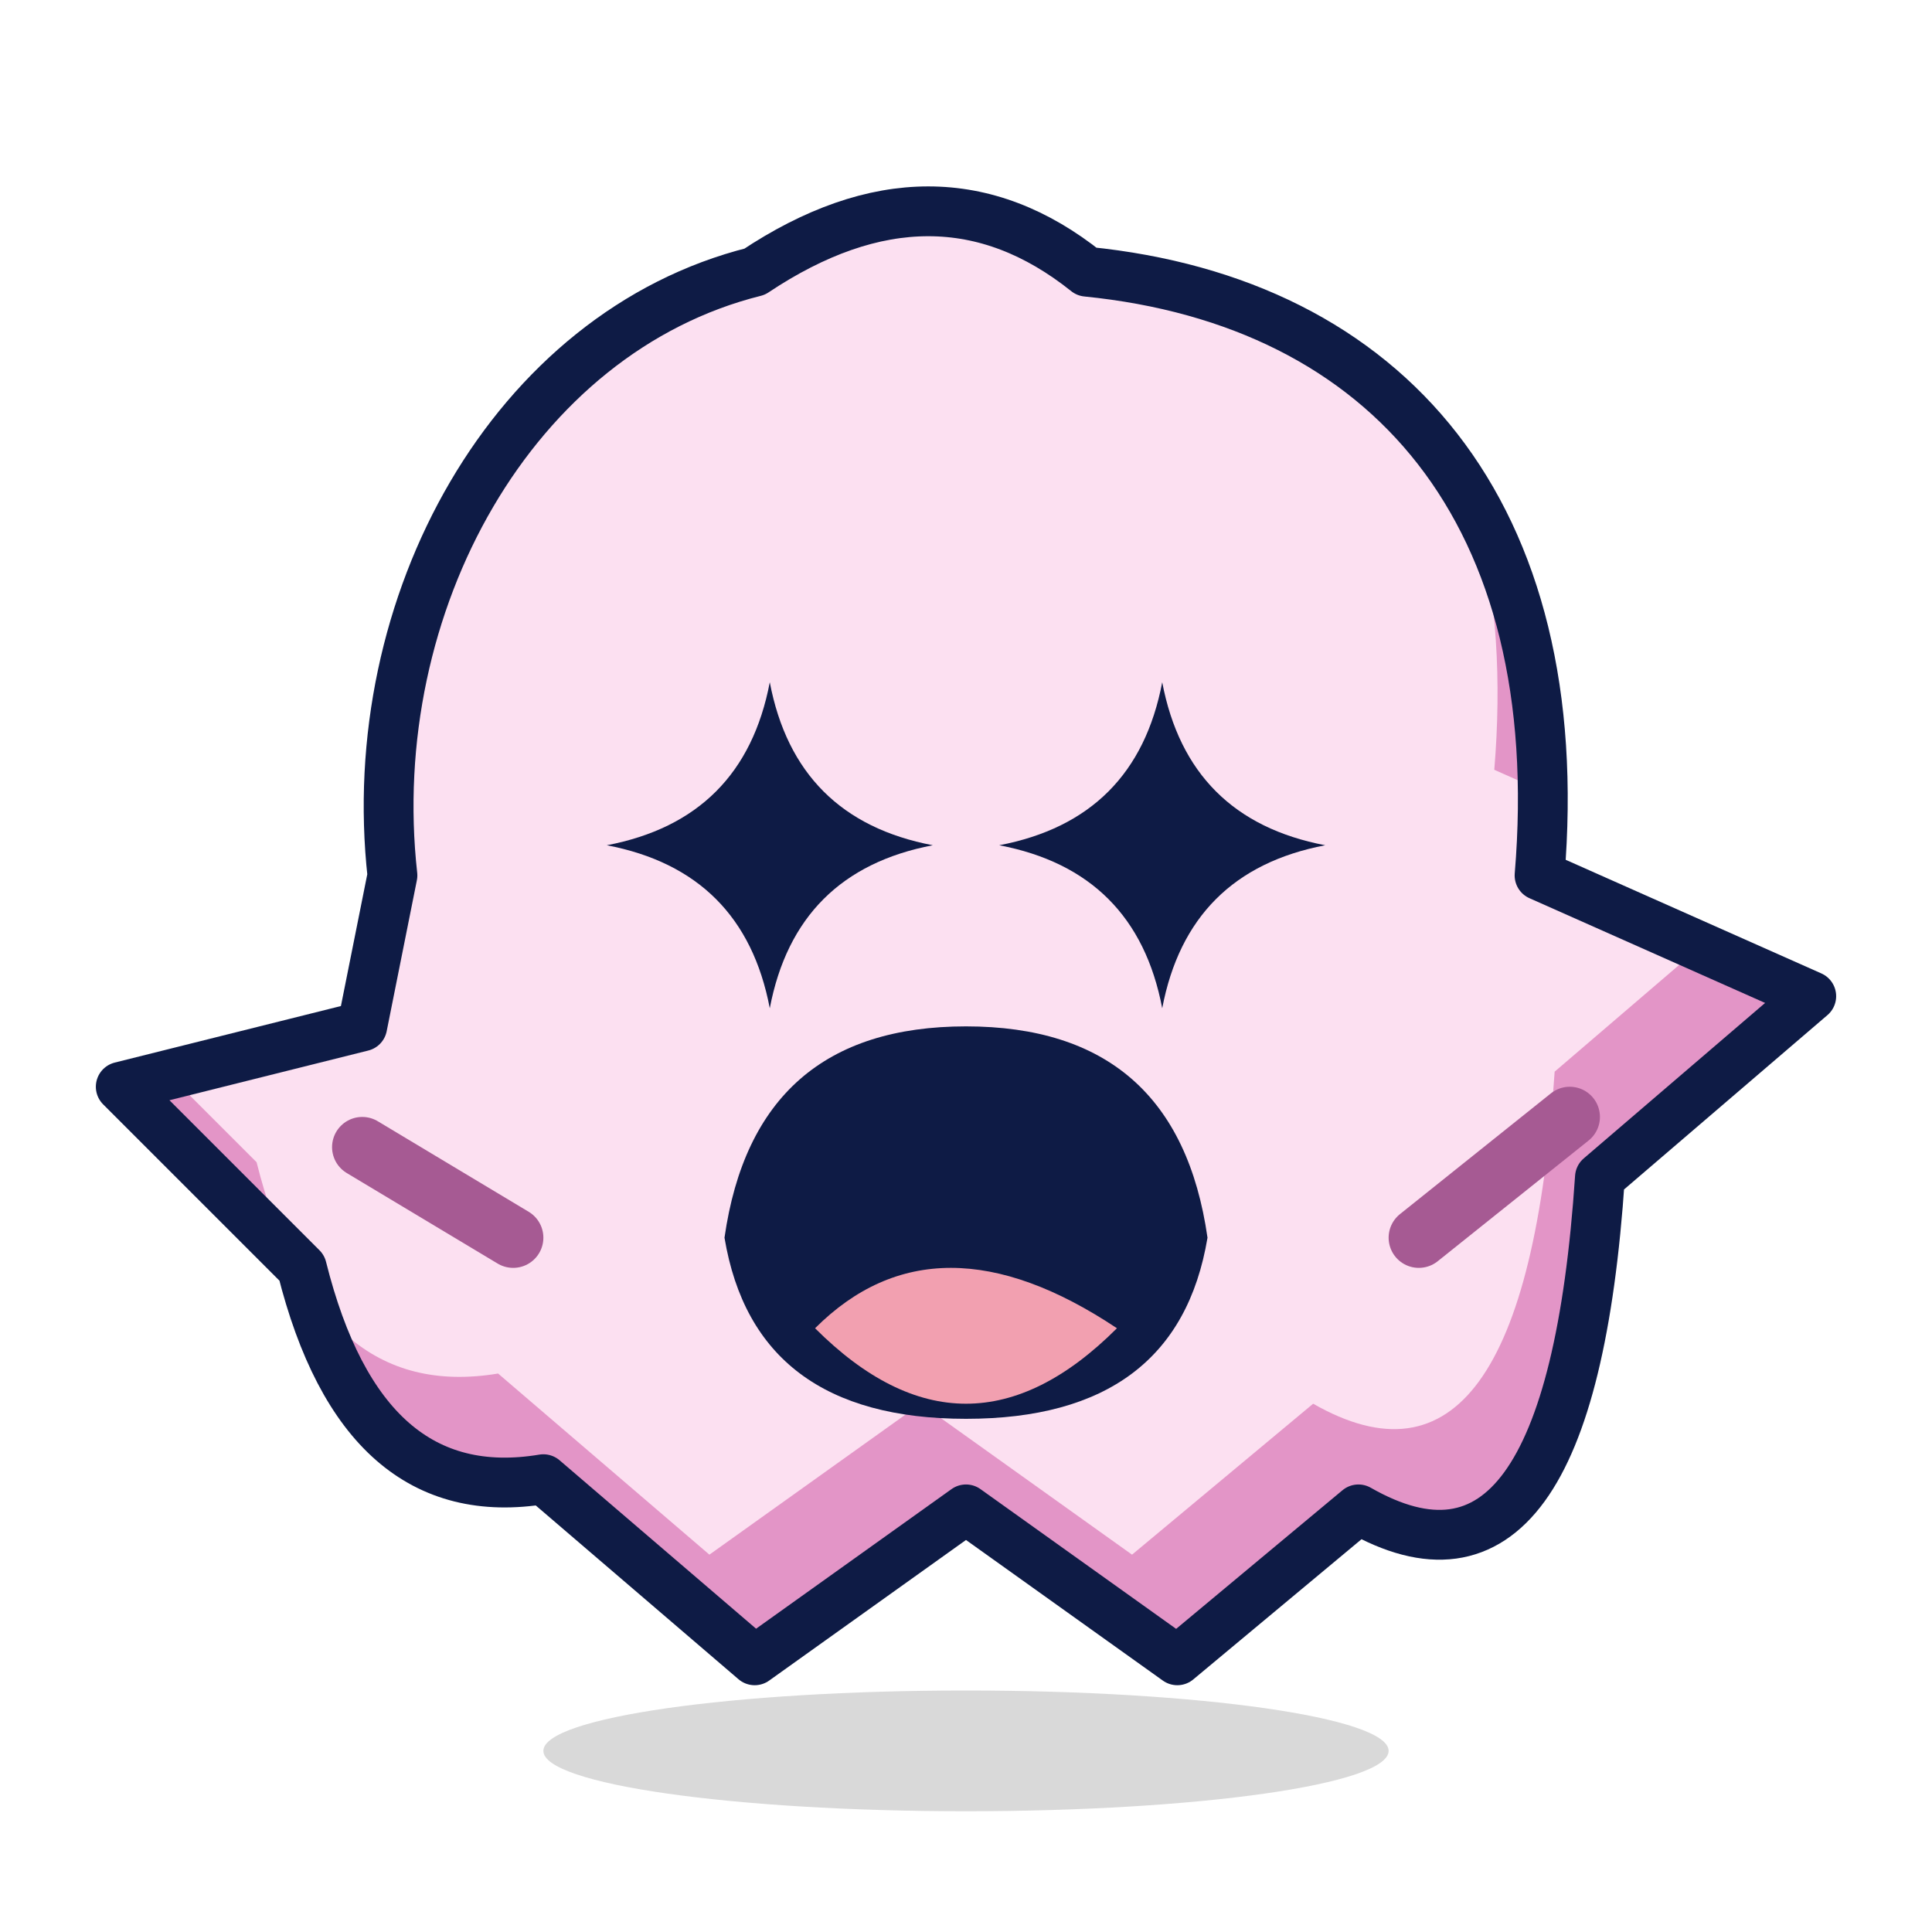
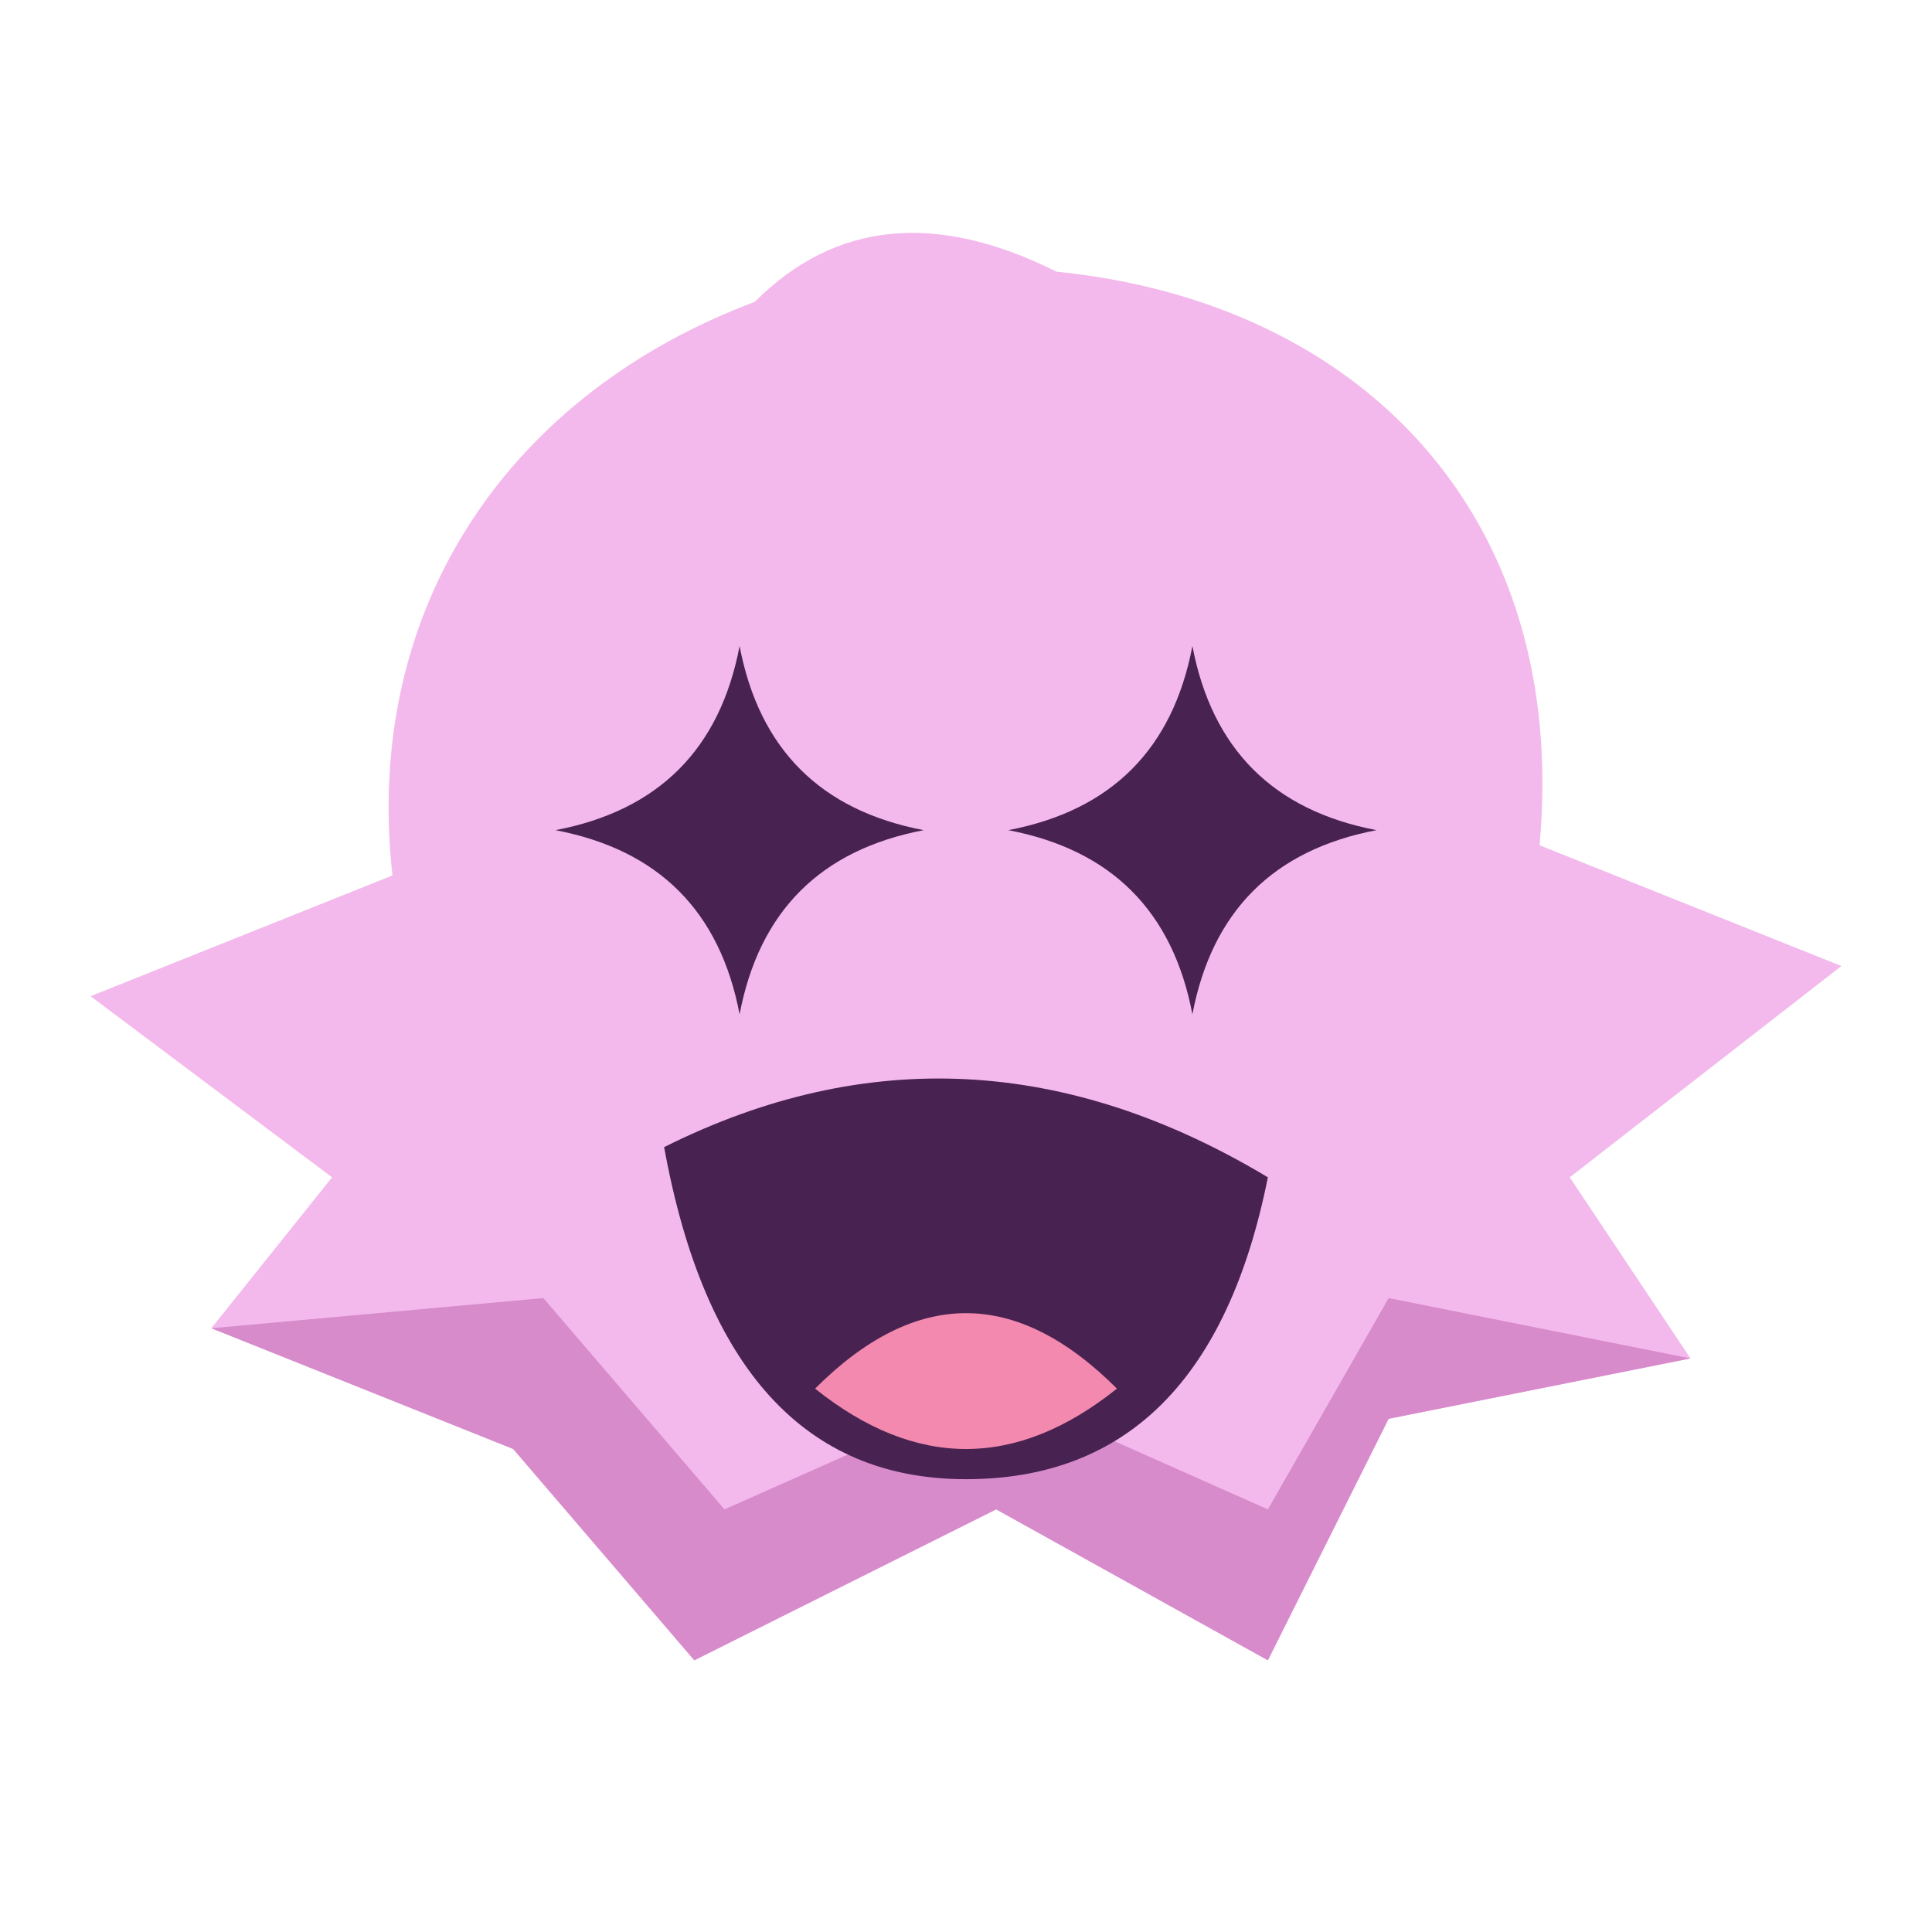
<svg xmlns="http://www.w3.org/2000/svg" viewBox="0 0 64 64">
-   <defs>
-     <clipPath id="body">
-       <path d="M13 29C12 20 17 11 25 9Q31 5 36 9C46 10 52 17 51 29L60 33L53 39Q52 54 45 50L39 55L32 50L25 55L18 49Q12 50 10 42L4 36L12 34Z" />
-     </clipPath>
-   </defs>
-   <ellipse cx="32" cy="58" rx="14" ry="2" fill="#00000026" />
-   <g clip-path="url(#body)">
-     <path d="M13 29C12 20 17 11 25 9Q31 5 36 9C46 10 52 17 51 29L60 33L53 39Q52 54 45 50L39 55L32 50L25 55L18 49Q12 50 10 42L4 36L12 34Z" fill="#E395C7" />
-     <path d="M13 29C12 20 17 11 25 9Q31 5 36 9C46 10 52 17 51 29L60 33L53 39Q52 54 45 50L39 55L32 50L25 55L18 49Q12 50 10 42L4 36L12 34Z" fill="#FCE0F1" transform="translate(-1.5 -3.5)" />
-   </g>
-   <path d="M13 29C12 20 17 11 25 9Q31 5 36 9C46 10 52 17 51 29L60 33L53 39Q52 54 45 50L39 55L32 50L25 55L18 49Q12 50 10 42L4 36L12 34Z" fill="none" stroke="#0E1B45" stroke-width="1.65" stroke-linejoin="round" />
-   <path d="M0 -1Q.16 -.16 1 0Q.16 .16 0 1Q-.16 .16 -1 0Q-.16 -.16 0 -1Z" fill="#0E1B45" transform="translate(25.5 28) scale(5.4)" />
-   <path d="M0 -1Q.16 -.16 1 0Q.16 .16 0 1Q-.16 .16 -1 0Q-.16 -.16 0 -1Z" fill="#0E1B45" transform="translate(38.5 28) scale(5.4)" />
-   <path d="M24 41Q25 34 32 34Q39 34 40 41Q39 47 32 47Q25 47 24 41Z" fill="#0E1B45" />
-   <path d="M27 44Q31 40 37 44Q32 49 27 44Z" fill="#F2A0B0" />
-   <path d="M12 38l5 3m35-4-5 4" fill="none" stroke="#A65A93" stroke-width="2" stroke-linecap="round" stroke-linejoin="round" />
+   <path d="M13 29C12 20 17 13 25 10Q29 6 35 9C45 10 52 17 51 28L61 32L52 39L56 45L46 47L42 55L33 50L23 55L17 48L7 44L11 39L3 33Z" fill="#F4B9EC" />
+   <path d="M7 44L18 43L24 50L33 46L42 50L46 43L56 45L46 47L42 55L33 50L23 55L17 48Z" fill="#D78BCB" />
+   <path d="M0 -1Q.16 -.16 1 0Q.16 .16 0 1Q-.16 .16 -1 0Q-.16 -.16 0 -1Z" fill="#482250" transform="translate(24.5 27.5) scale(6.1)" />
+   <path d="M0 -1Q.16 -.16 1 0Q.16 .16 0 1Q-.16 .16 -1 0Q-.16 -.16 0 -1Z" fill="#482250" transform="translate(39.5 27.5) scale(6.1)" />
+   <path d="M22 38Q32 33 42 39Q40 49 32 49Q24 49 22 38Z" fill="#482250" />
+   <path d="M27 46q5-5 10 0q-5 4-10 0Z" fill="#F389AE" />
</svg>
